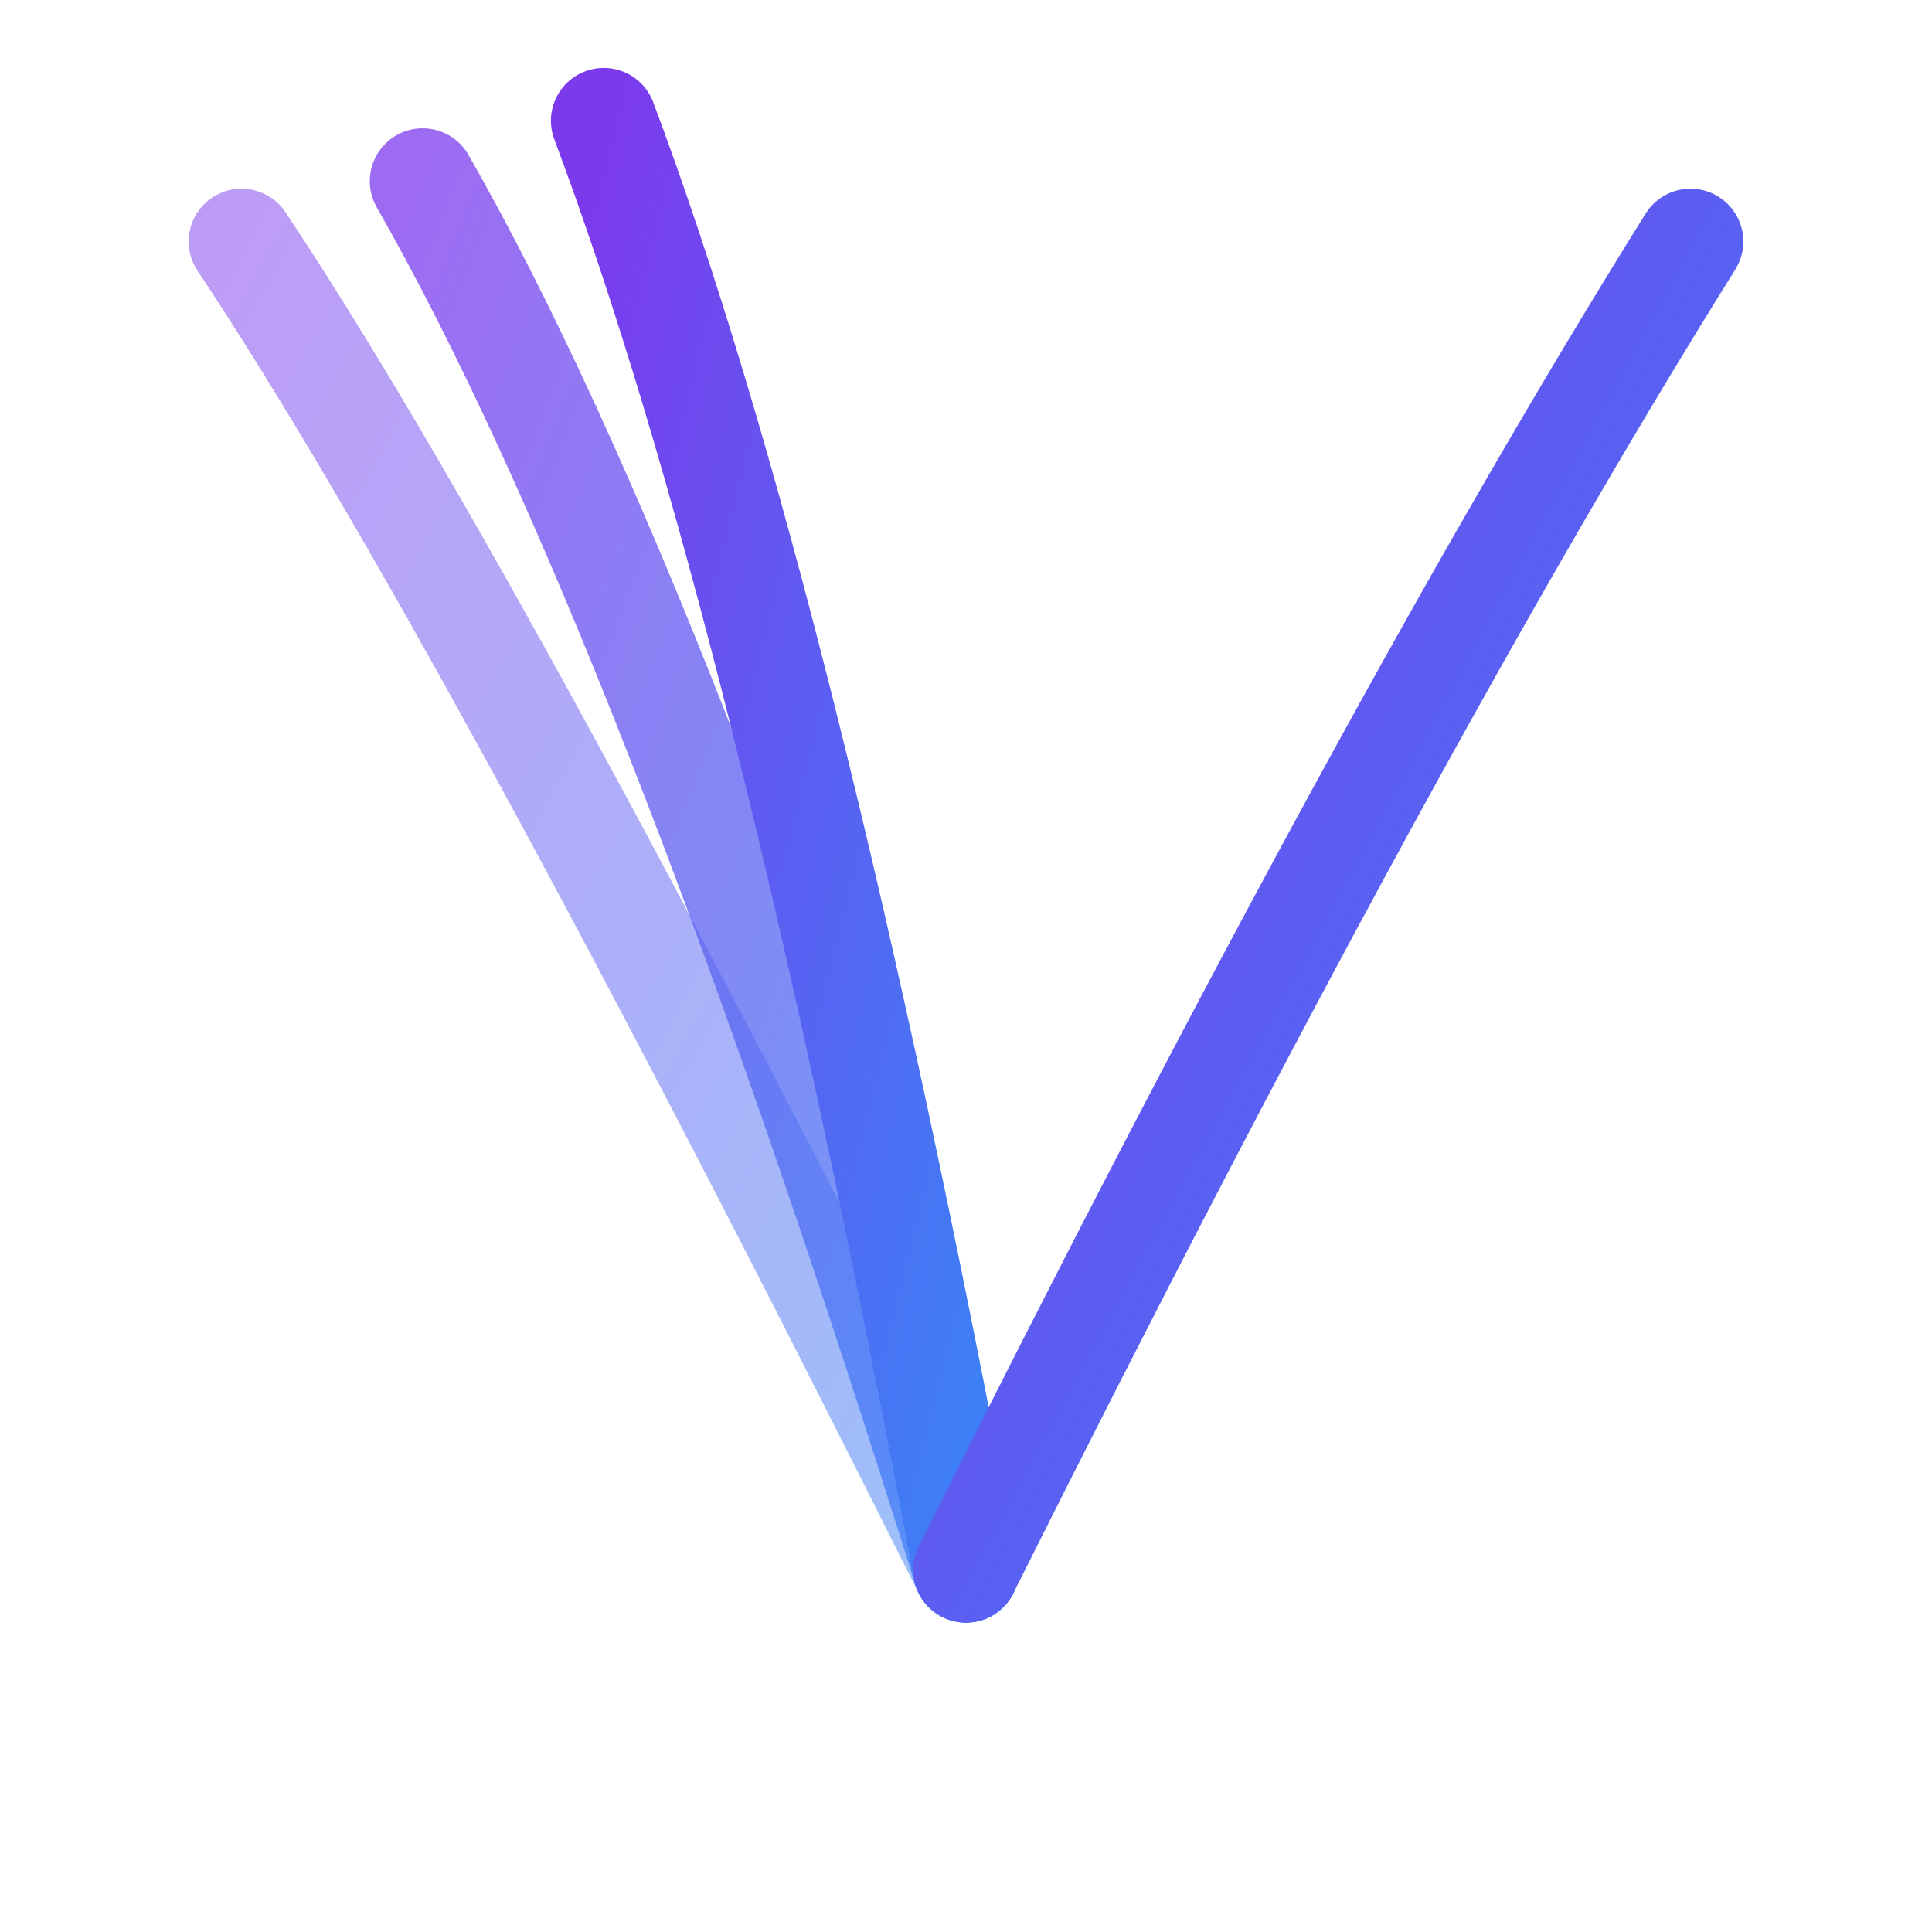
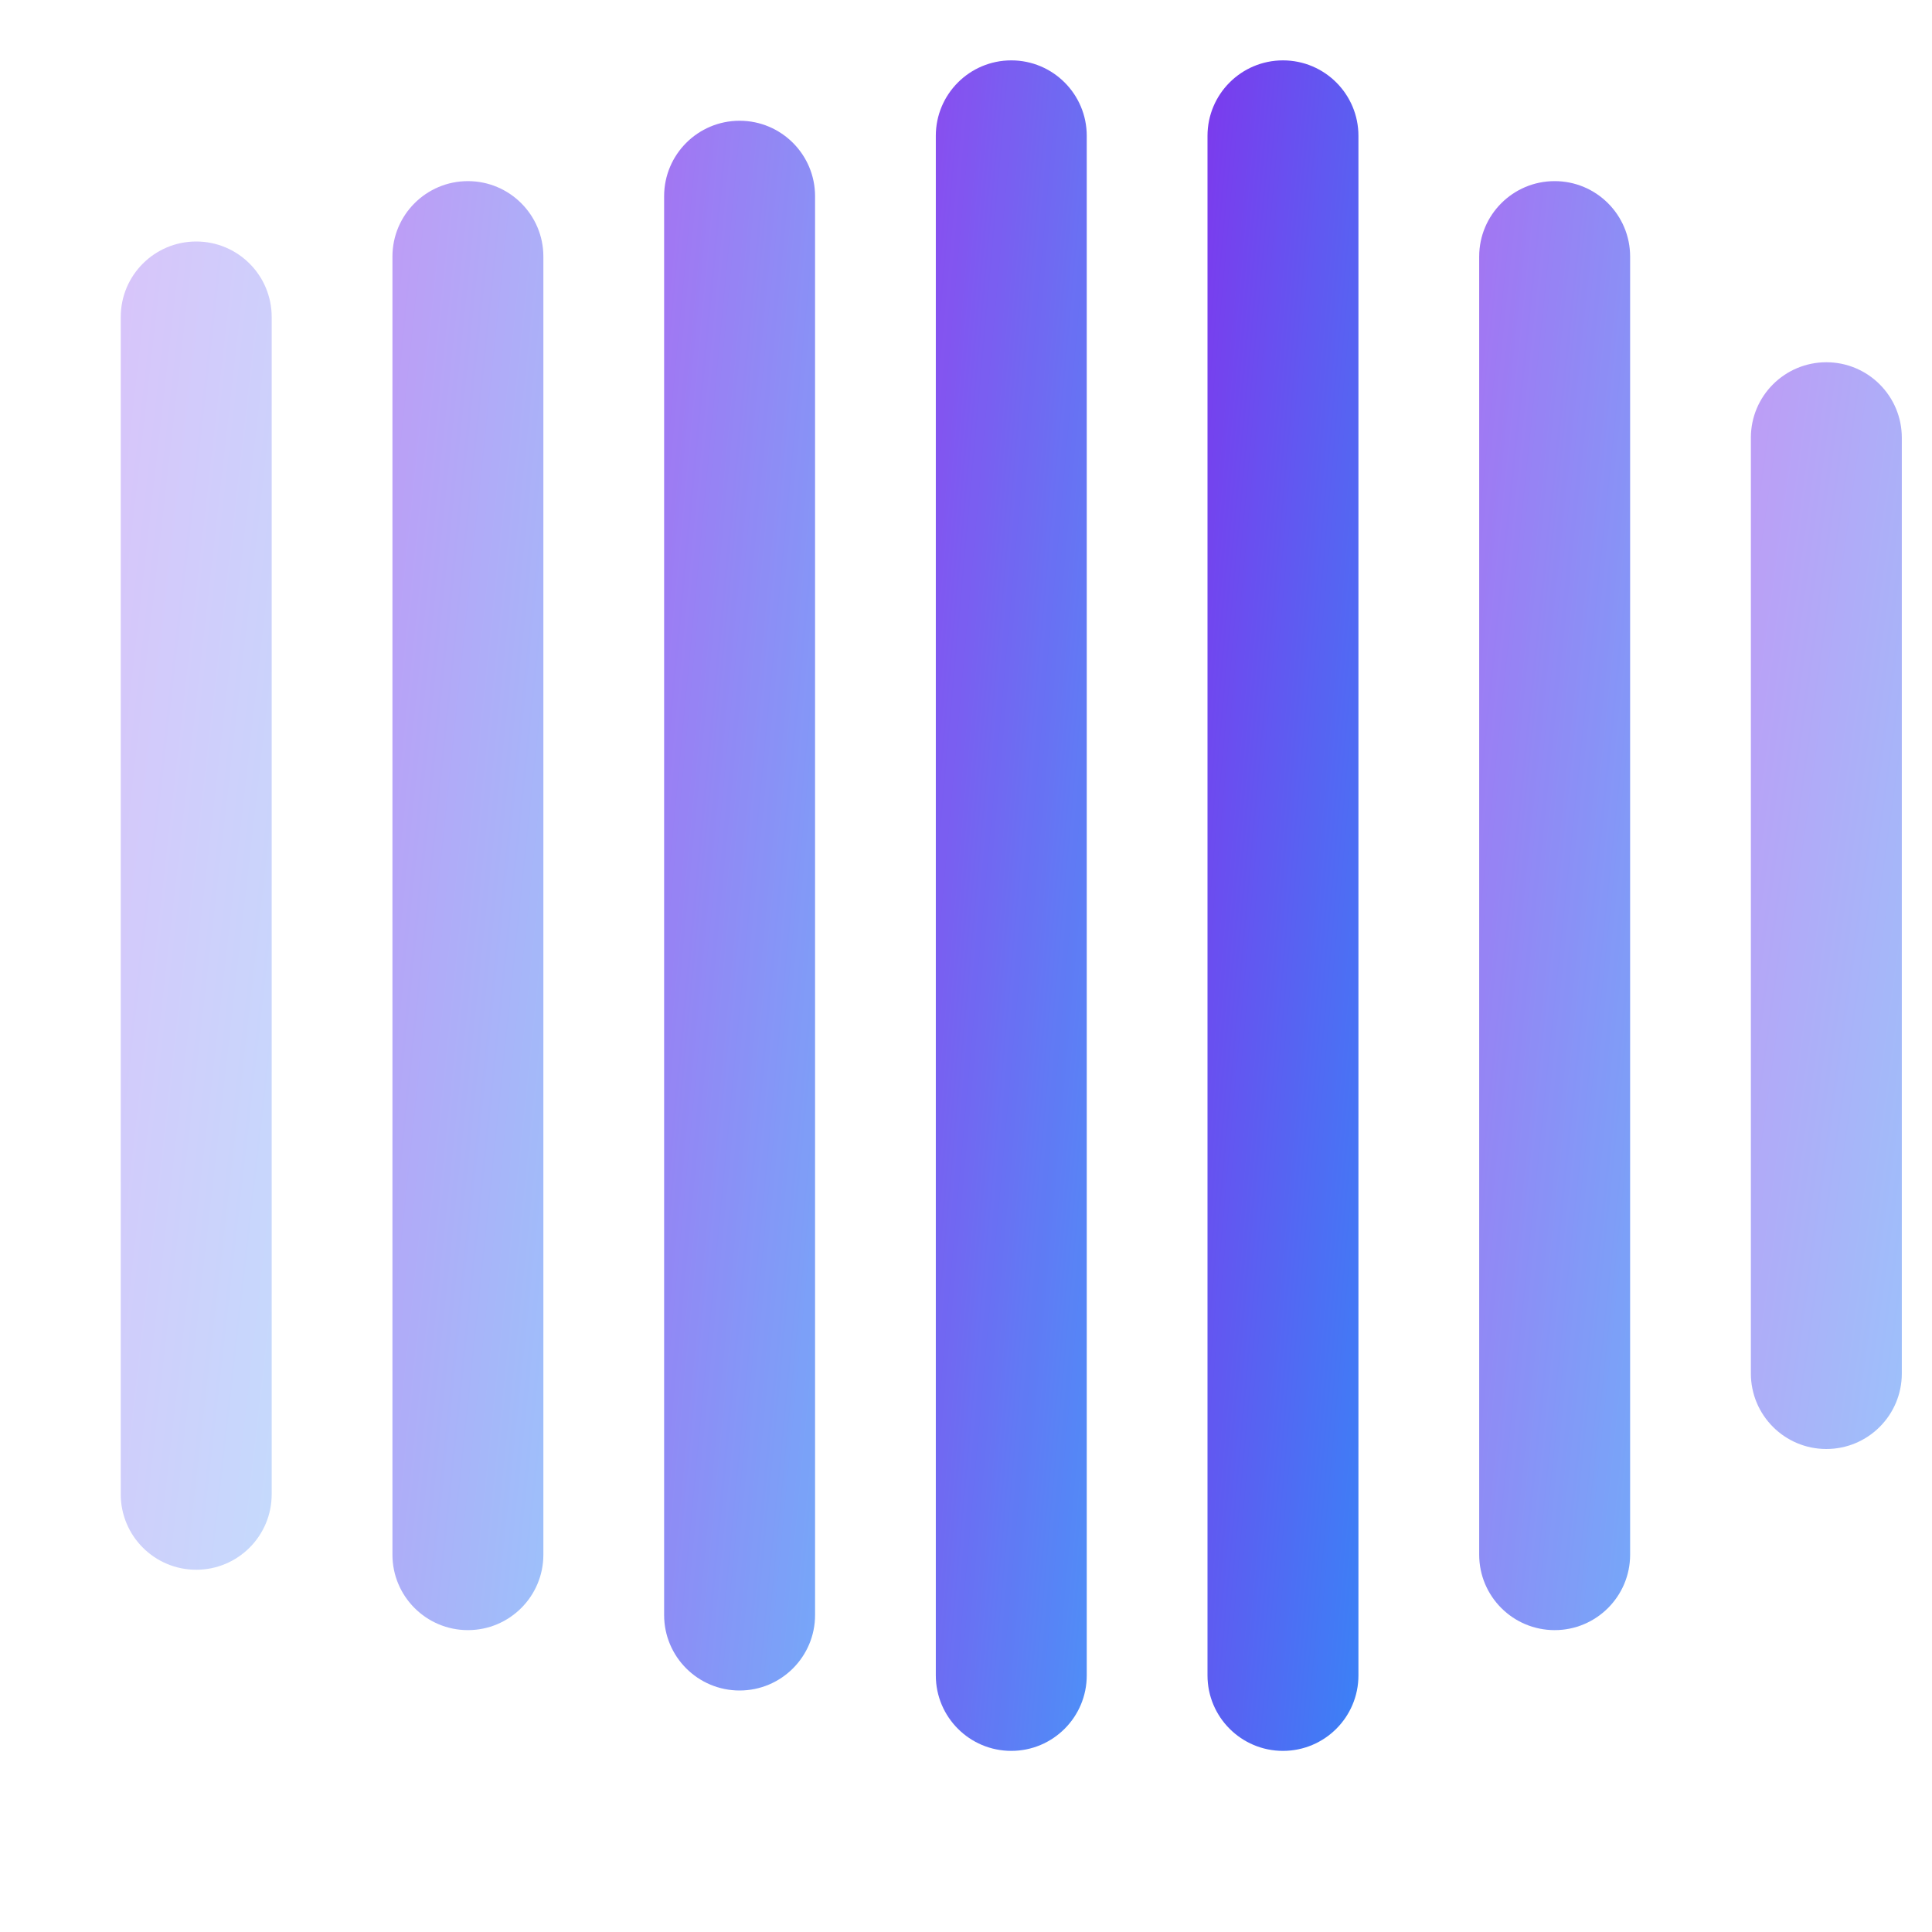
<svg xmlns="http://www.w3.org/2000/svg" viewBox="0 0 64 64" fill="none">
  <defs>
-     <linearGradient id="grad" x1="0%" y1="0%" x2="100%" y2="100%">
+     <linearGradient id="gradE" x1="0%" y1="0%" x2="100%" y2="100%">
      <stop offset="0%" stop-color="#7C3AED" />
      <stop offset="100%" stop-color="#3B82F6" />
    </linearGradient>
  </defs>
-   <path d="M8 8 Q16 20, 32 52" stroke="url(#grad)" stroke-width="3.5" stroke-linecap="round" fill="none" opacity="0.5" />
-   <path d="M14 6 Q22 20, 32 52" stroke="url(#grad)" stroke-width="3.5" stroke-linecap="round" fill="none" opacity="0.75" />
-   <path d="M20 4 Q26 20, 32 52" stroke="url(#grad)" stroke-width="3.5" stroke-linecap="round" fill="none" />
-   <path d="M56 8 Q46 24, 32 52" stroke="url(#grad)" stroke-width="3.5" stroke-linecap="round" fill="none" />
+   <rect x="4" y="8" width="5" height="44" rx="2.5" fill="url(#gradE)" opacity="0.3" />
+   <rect x="13" y="6" width="5" height="48" rx="2.5" fill="url(#gradE)" opacity="0.5" />
+   <rect x="22" y="4" width="5" height="52" rx="2.5" fill="url(#gradE)" opacity="0.7" />
+   <rect x="31" y="2" width="5" height="56" rx="2.5" fill="url(#gradE)" opacity="0.9" />
+   <rect x="40" y="2" width="5" height="56" rx="2.5" fill="url(#gradE)" />
+   <rect x="49" y="6" width="5" height="48" rx="2.5" fill="url(#gradE)" opacity="0.7" />
+   <rect x="58" y="12" width="5" height="36" rx="2.5" fill="url(#gradE)" opacity="0.5" />
</svg>
